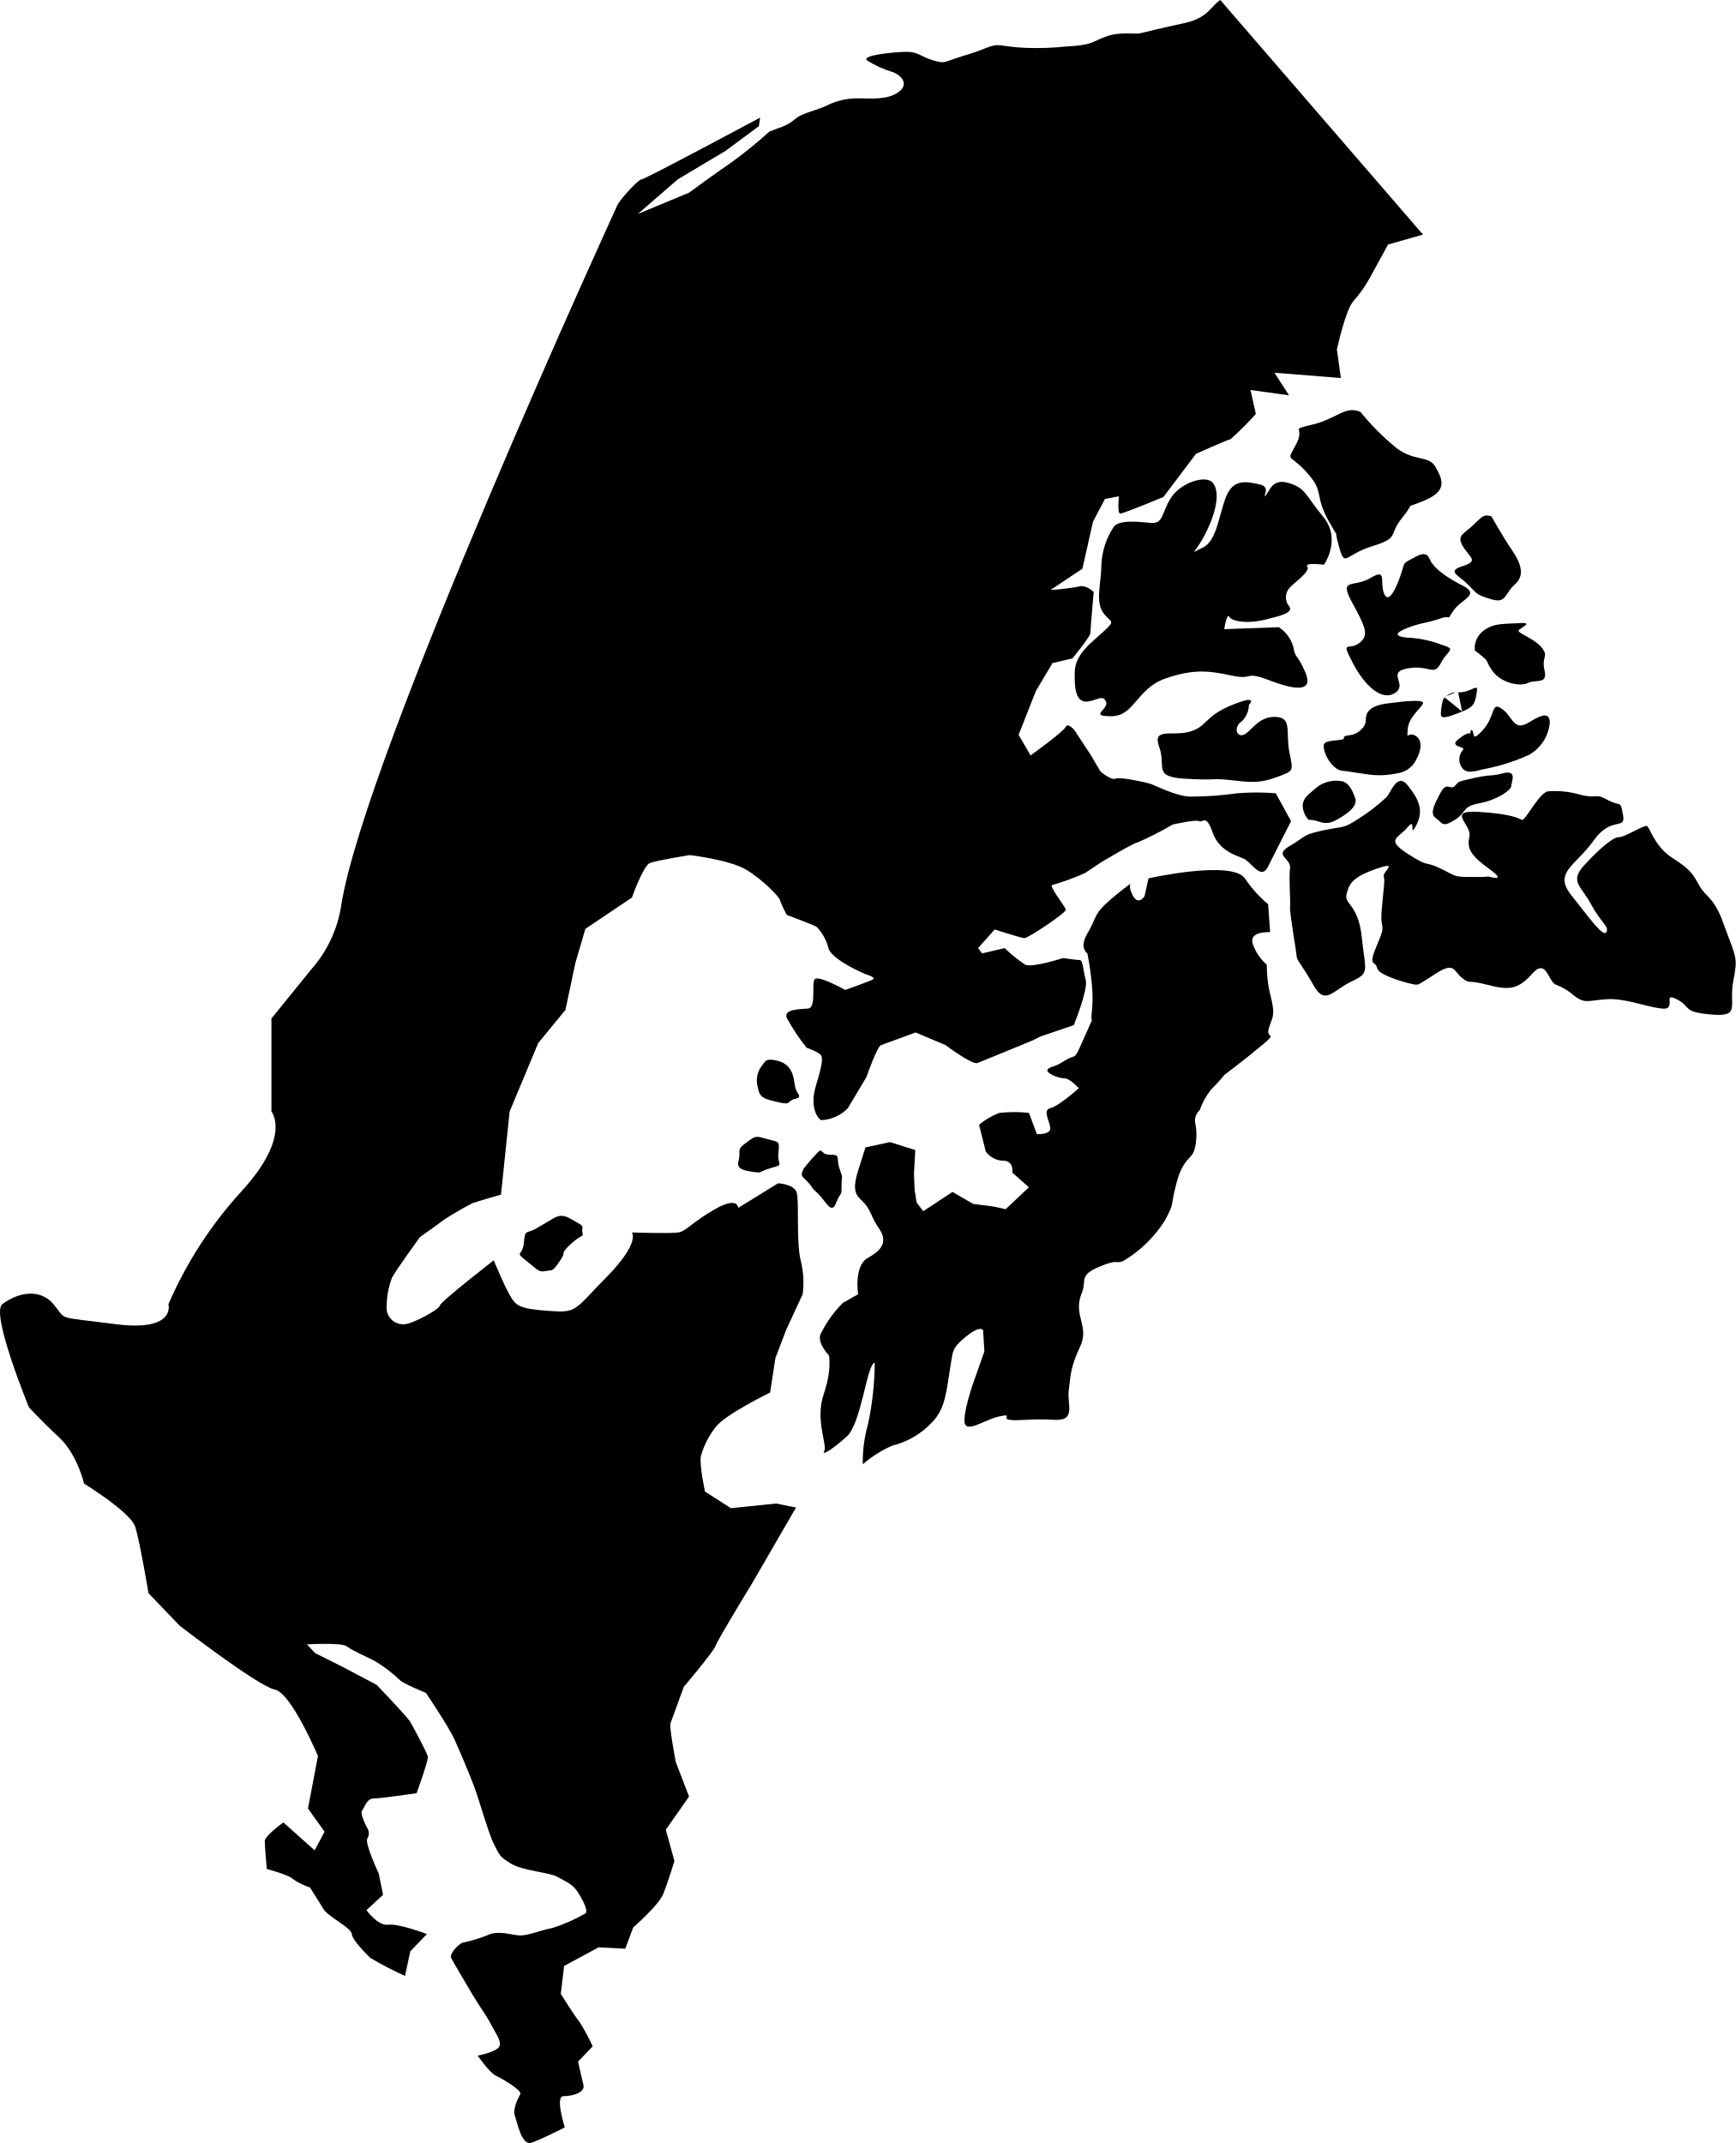
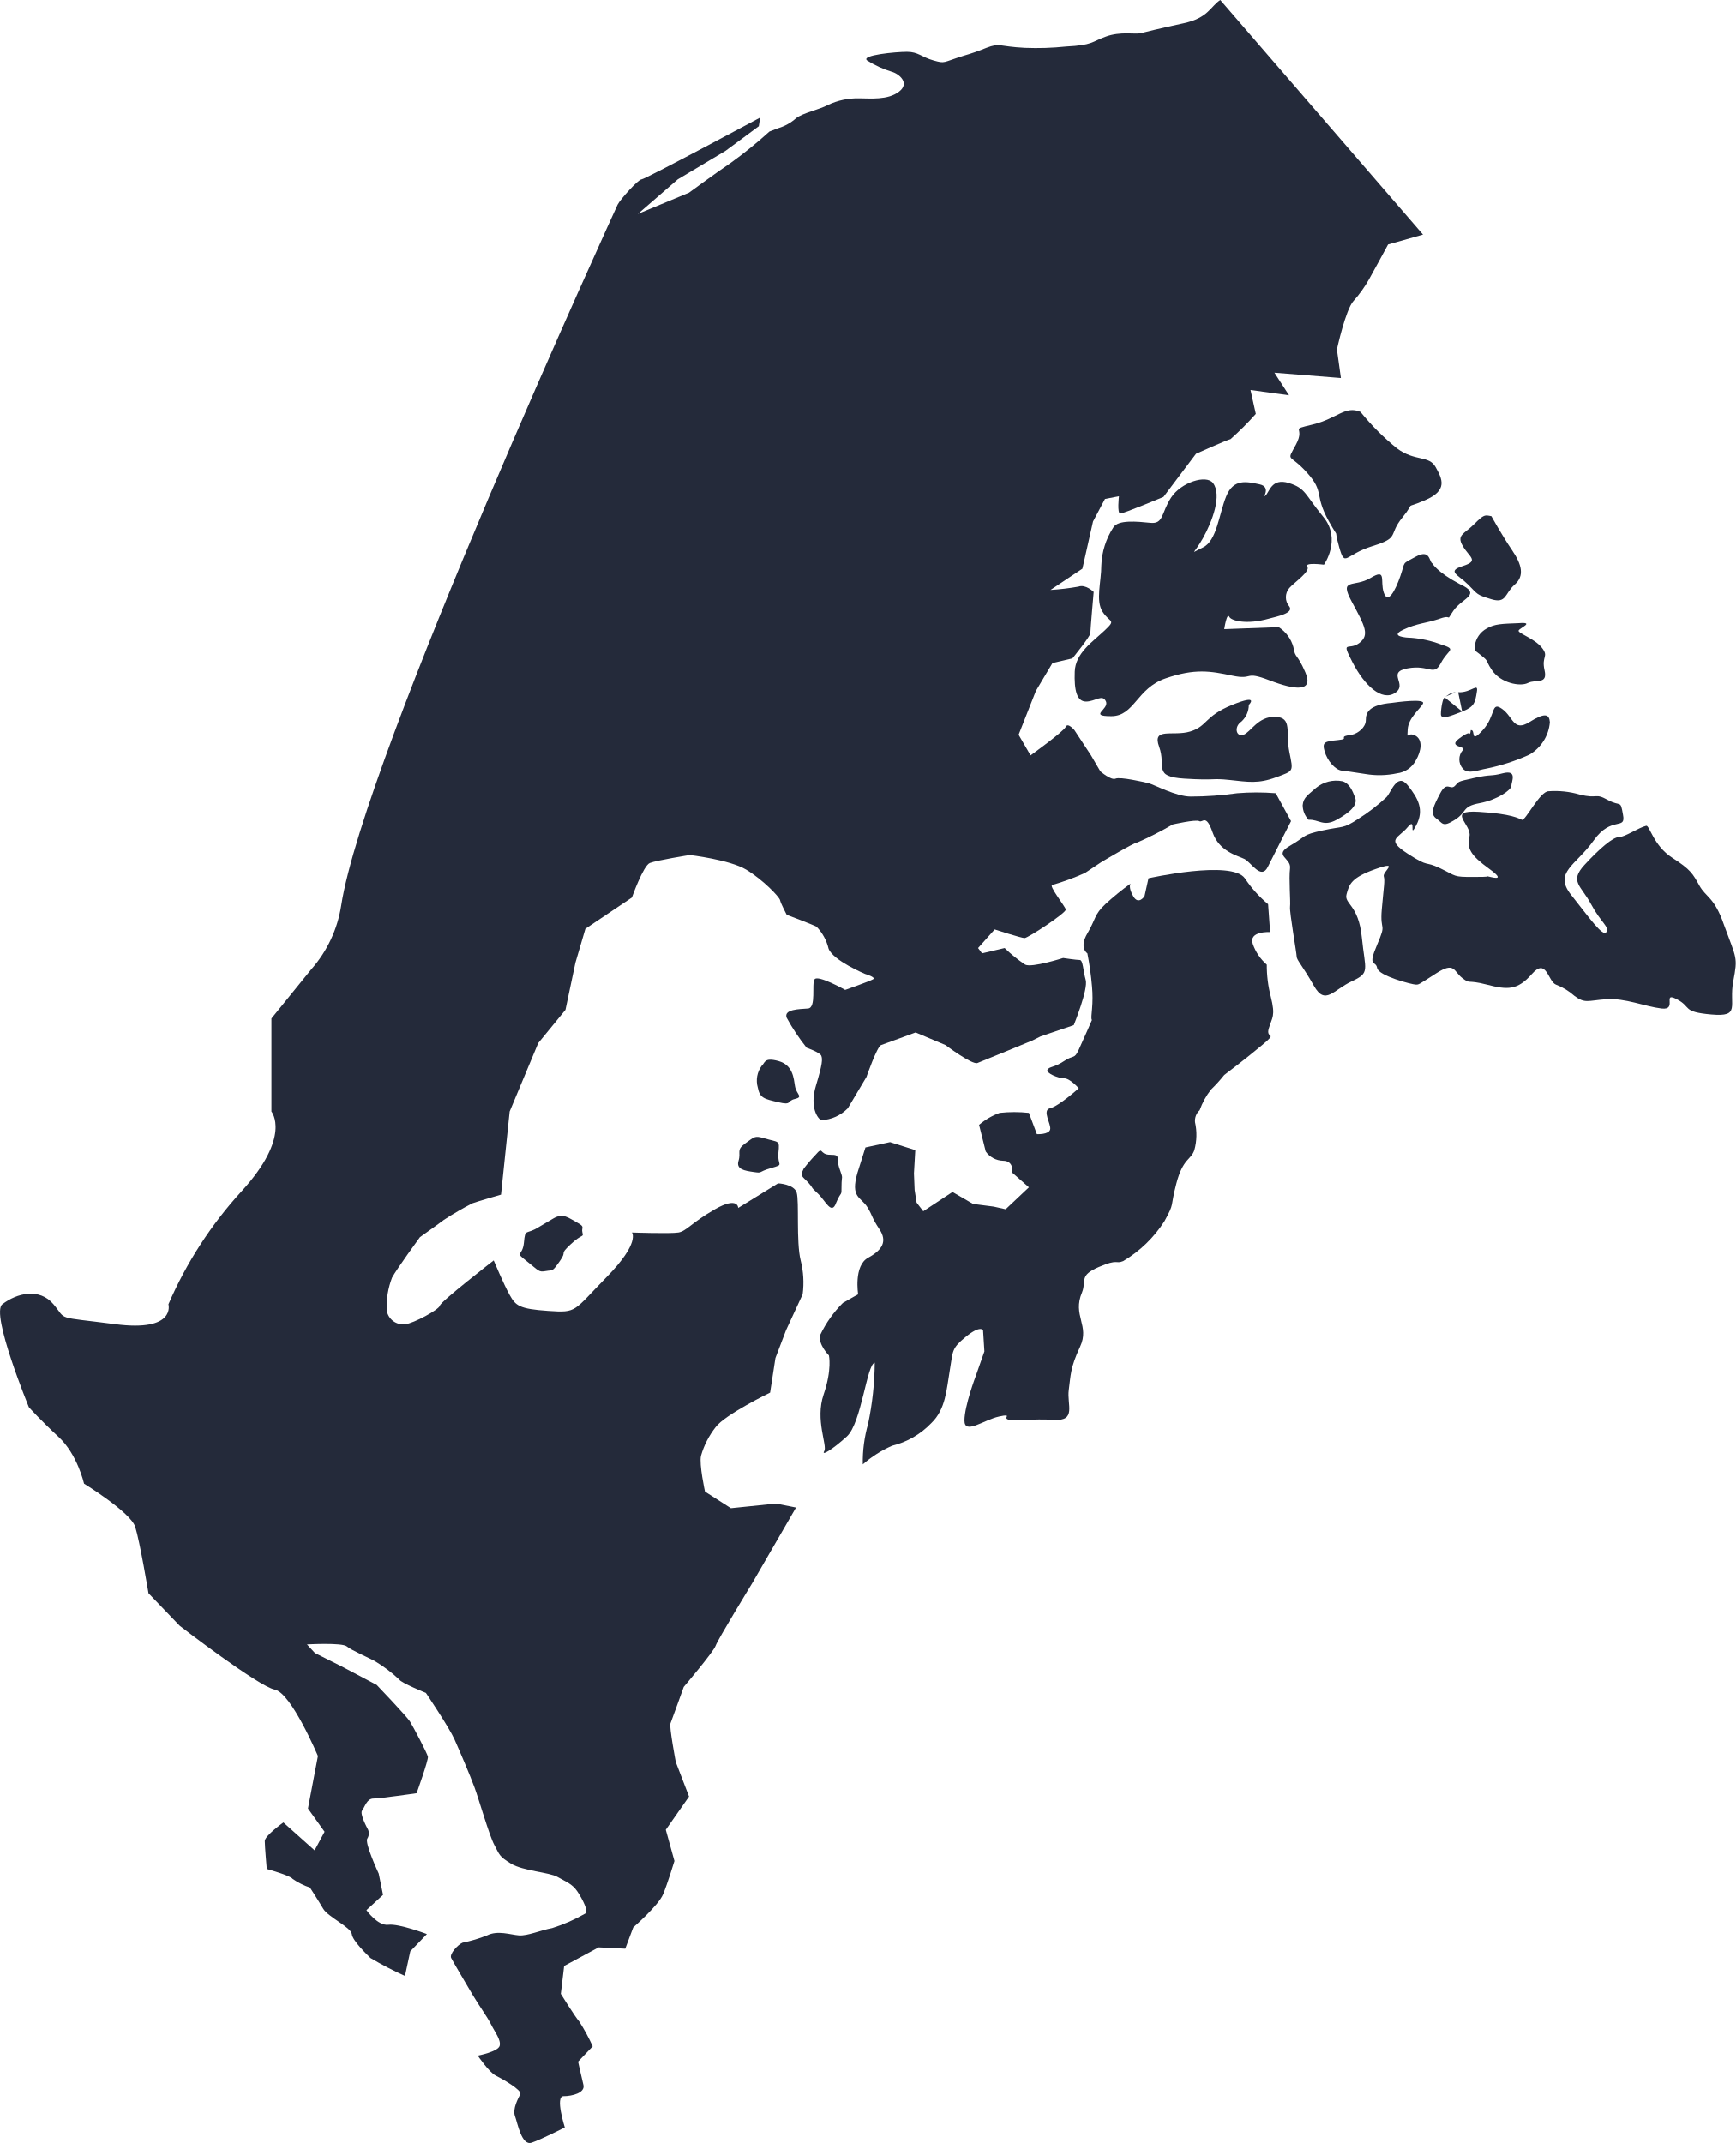
- <svg xmlns="http://www.w3.org/2000/svg" viewBox="0 0 261.22 322.55">
+ <svg xmlns="http://www.w3.org/2000/svg" fill="#242a3a" viewBox="0 0 261.22 322.55">
  <g id="圖層_2" data-name="圖層 2">
    <g id="圖層_1-2" data-name="圖層 1">
      <g id="map-canada">
        <path d="M196.75,71.2c2.6,2.9,1,3.2,3.2,7.2,1.9,3.4.6.4,1.6,4,.9,3.1.8,1.1,5-.2s2.3-1.6,4.5-4.3-.1-1.1,3.4-2.6,2.6-3.2,1.6-5-3.1-.8-5.8-2.8a36.67,36.67,0,0,1-5.5-5.5c-2.3-1-3.5,1-7.2,1.9s-1,.2-2.5,3S194,68.1,196.75,71.2Z" />
        <path d="M167.25,107.8c3.5,0,3.8-4.2,8.2-5.7s6.7-1.1,10-.4,1.7-.8,5.6.7,6.7,1.8,5.4-1.2-1.5-2-1.8-3.8a5.19,5.19,0,0,0-2.2-3l-8.2.3s.4-2.7.8-1.8c.3.5,2.5,1.2,6,.2,1.1-.3,3.7-.8,3-1.8a2.13,2.13,0,0,1,0-2.8c.7-.8,3.2-2.5,2.7-3.2s2.5-.3,2.5-.3,2.7-3.8-.1-7.2-2.6-4.3-5.2-5.1-2.9,1.4-3.5,1.9,1-1.3-.9-1.7-3.9-.9-5,1.8-1.4,6.7-3.5,7.7-1.4,1.1,0-1.4,2.9-6.5,1.5-8.3c-1-1.3-4.8-.1-6.3,2.2s-1.1,4-3.1,3.8-4.9-.5-5.6.7a11.26,11.26,0,0,0-1.8,5.7c0,2.5-.9,5.3.2,7s2.1,1.1.3,2.8-4.4,3.4-4.5,6.2.3,4.5,1.7,4.5,2.5-1.2,3,0S163.75,107.8,167.25,107.8Z" />
        <path d="M178.25,117.2c4.8.3,4-.1,6.8.2s4.3.6,7-.4,2.6-.8,2-3.8.5-5.2-2.1-5.3-3.7,2.3-4.8,2.7-1.5-1.2-.3-2a3.41,3.41,0,0,0,1.1-2.5s1.7-1.7-2.5,0-3.7,3.2-6.3,4-5.8-.7-4.7,2.3S173.45,116.9,178.25,117.2Z" />
        <path d="M220.15,85.2c-2.5.8-.7,1.3.8,2.8s1.2,1.5,3.5,2.2,2-.9,3.5-2.2,1.1-3-.4-5.2-3.1-5.1-3.1-5.1c-1-.2-1.1-.3-2.6,1.2s-2.7,1.6-1.7,3.3S222.65,84.4,220.15,85.2Z" />
        <path d="M215.55,84.8c-.5-.3-.3-2.2-2.5-1s-1.5.6-2.3,2.9-1.9,4.3-2.5,2.5.5-3.7-2-2.2-4.8-.1-2.8,3.6,2.7,5,1.1,6.2-2.8-.6-1,2.9,4.4,5.9,6.4,4.6-1.4-3.1,1.9-3.7,3.9,1.3,5-.8,2.5-2,0-2.8a16.44,16.44,0,0,0-4.5-1c-.7,0-3.3-.2-1.2-1.2s3.6-1,5.6-1.7.7.7,2-1.2,4.4-2.4.9-4C216.25,86.1,215.55,84.8,215.55,84.8Z" />
        <path d="M255.75,133.3c-1-1.8-1.3-2.4-4.1-4.2s-3.4-4.9-3.9-4.8c-1.2.3-3.2,1.7-4.1,1.7s-2.9,1.7-5.2,4.2-.5,3.1,1,5.9,2.8,3.4,2.3,4.2-2.6-2.2-5.3-5.6.7-4.4,3.4-8.2,4.9-1.4,4.4-3.9c-.4-2.3-.3-1.1-2.3-2.2s-1.4-.1-4.2-.8a13.26,13.26,0,0,0-4.7-.5c-1.3,0-3.5,4.5-4,4.3s-1.5-.9-6.5-1.2-1,1.9-1.4,3.7.1,2.8,3,4.9-.1,1.1-.3,1.1.8.1-2.2.1-2.4-.1-4.9-1.3-1.5,0-4.9-2.2-1.4-2.3,0-4,.1,2,1.3-.3.3-4-1.3-6-2.5,1.1-3.2,1.8a28.48,28.48,0,0,1-4.3,3.3c-2.3,1.5-2.1,1-5.3,1.7s-2.3.8-4.9,2.3.2,1.8,0,3.4.1,5,0,5.8,1,7,1,7.5.9,1.4,2.6,4.4,2.9.6,5.7-.7,2-1.6,1.5-6.6-2.7-5-2.3-6.5.7-2.5,4.4-3.8,1,.4,1.2,1.1,0,1.5-.3,5,.8,1.8-.7,5.3-.2,2.3,0,3.5,5.3,2.5,5.8,2.5.3.1,3.1-1.7,2.6-.3,3.9.7.6.2,3.7,1,4.6.9,6.8-1.6,2.4,1.1,3.6,1.6a9,9,0,0,1,2.8,1.7c1.6,1.2,2,.7,4.8.5s5.8,1.1,8.3,1.4,0-2.6,2.3-1.4.7,1.9,5.2,2.3,2.6-1.3,3.3-5,.5-3.3-1.4-8.5C258,135,256.75,135.1,255.75,133.3Z" />
        <path d="M214.15,105.9c.4-.8-4-.2-4.7-.1-3.5.3-3.9,1.5-3.9,2.6s-1.2,2-2.1,2.2c-2.4.3-.1.6-2.1.8s-2.4.3-2,1.7,1.6,2.8,2.6,2.9,1.4.2,3.5.5a12.63,12.63,0,0,0,4.8-.1,3.67,3.67,0,0,0,2.8-1.9c.9-1.5,1.1-3.2-.1-3.8s-1.2.9-1.1-.9S213.85,106.6,214.15,105.9Z" />
        <path d="M228.55,93.8c-2.5.1-3.6.1-4.8.8a3.48,3.48,0,0,0-1.8,2.6v.7c2.6,2,1.3,1.1,2.6,3s4.2,2.5,5.4,1.9,3,.3,2.5-1.9.7-2-.4-3.4-3.7-2.2-3.5-2.6S231.05,93.6,228.55,93.8Z" />
        <path d="M233.25,108.7c-.1-1.2-.7-1.5-3.1,0s-2.4-.8-4.1-2-.9,1-2.9,3.2-1-.1-1.8,0l-.1.6s0-.6-1.7.7,1.2,1.1.6,1.7a2.12,2.12,0,0,0,0,2.8c.8.9,2.3.2,3.5,0a29.91,29.91,0,0,0,6.5-2.1A6.23,6.23,0,0,0,233.25,108.7Z" />
        <path d="M216.15,123.2c1,.7.9,1.4,2.8.2s1-2,3.7-2.5,4.8-2,4.8-2.6,1-2.5-1.3-1.9c-1.9.5-1.6.1-4.3.7s-2.2.5-2.9,1.2-1.2-.8-2.2,1.1S215.15,122.5,216.15,123.2Z" />
        <path d="M202.05,117.6a4.79,4.79,0,0,0-4,1c-1.1,1-1.9,1.4-2,2.6a3.18,3.18,0,0,0,.9,2.2c1.5-.1,2.2,1.1,4.2,0s3.2-2.2,2.8-3.3S203.05,117.9,202.05,117.6Z" />
        <path d="M217.45,105h0c-.3-.1-.6,1.6-.6,2.5s1.4.3,3.2-.4l-2.6-2.1Z" />
        <path d="M214.15,35.3,183.65,0c-1.5,1-1.8,2.7-5.5,3.5s-5.7,1.3-6.5,1.5-3-.3-5.2.5-2,1.3-6,1.5a42.83,42.83,0,0,1-6.2.2c-4-.2-3.7-.8-5.8,0A32.38,32.38,0,0,1,145,8.4c-3.2,1-2.7,1.2-4.5.7s-2.3-1.3-4-1.3-7,.5-6,1.3a15.26,15.26,0,0,0,3.7,1.7c1.1.3,2.8,1.7,1.1,3s-4.3,1-6,1a10.44,10.44,0,0,0-4.7,1c-1.3.7-3.8,1.2-4.8,2a7,7,0,0,1-2.7,1.5l-1.3.5a66.71,66.71,0,0,1-5.8,4.7c-2.5,1.7-6.3,4.5-6.3,4.5L96,32.2l6-5.2,7.2-4.3,5-3.7.2-1.3S97.05,27,96.55,27s-3.2,3-3.6,3.8c0,0-38.1,83-41.6,105.5a18.83,18.83,0,0,1-4.5,9.6l-6,7.4v14s3.1,3.7-4.5,12a61.17,61.17,0,0,0-11,17s1.2,4.2-8,3-7.2-.5-9.3-3-5.5-1.7-7.7,0c-1.8,1.4,4,15.5,4,15.5s1.7,1.9,4.5,4.5,3.8,7,3.8,7,7,4.3,7.7,6.5,2,10,2,10l4.7,4.9s11.8,9.1,14.3,9.6,6.5,10,6.5,10l-1.5,7.9,2.5,3.5-1.5,2.8-4.7-4.2s-2.8,2-2.8,2.8.3,4.2.3,4.2,3.6,1,3.9,1.5a10.31,10.31,0,0,0,2.6,1.3s1.3,2,2,3.2,4.2,2.8,4.3,3.8,2.3,3.1,2.8,3.6a53.28,53.28,0,0,0,5.2,2.7l.8-3.7,2.5-2.6s-4.2-1.6-5.8-1.4-3.3-2.2-3.3-2.2l2.5-2.3L57,282s-2.2-4.7-1.7-5.3a1.43,1.43,0,0,0,0-1.5s-1.2-2.2-.8-2.7.7-1.8,1.7-1.8,6.5-.8,6.5-.8,1.8-5,1.7-5.5-2.2-4.5-2.7-5.3-5-5.5-5-5.5l-5.3-2.8-4-2-1.2-1.3s5.3-.3,6,.3,3.5,1.8,4.2,2.2a21.13,21.13,0,0,1,3.7,2.8c.3.5,4,2,4,2s3.5,5.2,4.3,7,2.3,5.3,3,7.2,2.2,7.2,3,8.7.7,1.7,2.5,2.8,5.8,1.3,7,2,2.2,1,3,2.2,1.7,3,1.2,3.3a24.85,24.85,0,0,1-5,2.2c-1.7.3-3.7,1.2-5,1.1s-3.2-.8-4.8,0a21.49,21.49,0,0,1-3.7,1.1c-.7.3-2,1.7-1.7,2.3s2.2,3.8,3.2,5.5,2.2,3.3,2.8,4.5,1.5,2.3,1.3,3.2-3.3,1.5-3.3,1.5,1.7,2.5,2.7,3,4,2.2,3.7,2.8-1.2,2.2-.8,3.3,1,4.5,2.5,4,5-2.3,5-2.3-1.5-4.7-.2-4.7,3.3-.5,3-1.7-.8-3.5-.8-3.5l2.2-2.3a30.17,30.17,0,0,0-2-3.7c-.7-.8-2.8-4.2-2.8-4.2l.5-4.2,5.2-2.8,4,.2,1.2-3.2s3.8-3.3,4.5-5,1.7-5,1.7-5l-1.3-4.7,3.5-5-2-5.2s-1-5.3-.8-5.8,2-5.5,2-5.5,4.5-5.3,4.8-6.2,5.5-9.4,5.5-9.4l6.6-11.4-3-.6-6.8.7-3.9-2.5s-.9-4.1-.6-5.4a12.5,12.5,0,0,1,2.2-4.3c1.4-1.9,8.2-5.2,8.2-5.2l.8-5.2,1.6-4.2,2.5-5.4a13.6,13.6,0,0,0-.3-5.1c-.7-2.8-.2-8.9-.6-10.2s-2.8-1.4-2.8-1.4l-6,3.7s0-1.8-3.5.2-4.3,3.3-5.5,3.5-7,0-7,0,1.3,1.5-3.8,6.7-4.4,5.4-8.8,5.1-4.9-.8-5.8-2.4-2.4-5.2-2.4-5.2-8,6.2-8.1,6.8-4,2.7-5.2,2.8a2.49,2.49,0,0,1-2.8-2.1,12.29,12.29,0,0,1,.8-4.9c.7-1.3,4.2-6.1,4.2-6.1s3.1-2.2,3.6-2.6a47.72,47.72,0,0,1,4.3-2.5c.5-.2,4.3-1.3,4.3-1.3l1.3-12.5L81,157l4.1-5,1.5-7.1,1.5-5.1,7-4.7s1.7-4.8,2.7-5.2,6-1.2,6-1.2,6,.7,8.5,2.2,5,4.1,5.1,4.6,1,2.2,1,2.2,4,1.5,4.5,1.8a7.05,7.05,0,0,1,1.8,3.3c.7,1.8,5.5,3.8,5.5,3.8s1.7.5,1.2.8-4.2,1.6-4.2,1.6-4.1-2.3-4.6-1.6.3,4.3-1,4.4-3.7.1-3.2,1.4a30.88,30.88,0,0,0,3,4.5s2,.7,2.2,1.2.2,1.2-.8,4.5.3,5,.8,5.2a5.94,5.94,0,0,0,4-1.8c.7-1.2,2.8-4.7,2.8-4.7s1.6-4.6,2.2-4.8,5.2-1.9,5.2-1.9l4.5,1.9s4,3,4.8,2.7,8.3-3.4,8.3-3.4l1.2-.6,5-1.7s2.2-5.4,1.8-6.8-.4-3-.9-3-2.5-.3-2.5-.3-4.7,1.5-5.7,1a21.27,21.27,0,0,1-3.1-2.5l-3.4.8-.6-.8,2.5-2.8s4,1.3,4.5,1.3,6.3-3.8,6.2-4.3-2.7-3.7-2-3.7a37.34,37.34,0,0,0,4.9-1.8l2.4-1.6s5-3,5.5-3a51.84,51.84,0,0,0,5.3-2.7s3.5-.8,4-.5,1-1.2,2,1.7,3.8,3.5,4.8,4,2.5,3.2,3.5,1.2,3.5-6.9,3.5-6.9l-2.3-4.2a35.42,35.42,0,0,0-5.8,0,50.07,50.07,0,0,1-7,.5c-2.2,0-5.5-1.8-6.3-2s-4.3-1-5-.7-2.3-1.1-2.3-1.1l-1.4-2.4-2.5-3.8s-1-1.2-1.3-.5-5.3,4.3-5.3,4.3l-1.8-3.1,2.6-6.6,2.5-4.2,3-.7s2.7-3.3,2.7-3.8.5-6.2.5-6.2-1.2-1.2-2.3-.8a36.44,36.44,0,0,1-4.2.5l4.8-3.2,1.6-7.1,1.8-3.4,2.1-.4s-.3,2.6.2,2.6,6.5-2.5,6.5-2.5l4.9-6.5s4.7-2.1,5.2-2.2a45.2,45.2,0,0,0,3.8-3.8l-.8-3.6,5.8.8-2.2-3.4,10,.8-.6-4.3s1.3-6,2.5-7.3a18.69,18.69,0,0,0,2.3-3.2c.3-.5,2.9-5.3,2.9-5.3l5.3-1.5" />
        <path d="M191.25,150a18.83,18.83,0,0,1-.6-4.8,7.31,7.31,0,0,1-2.1-3.1c-.7-2,2.6-1.8,2.6-1.8l-.3-4.2a18.35,18.35,0,0,1-3.5-3.9c-2-2.8-14.5,0-14.5,0l-.6,2.7s-.9,1.4-1.7,0-.4-1.9-.4-1.9a42.42,42.42,0,0,0-3.8,3.1c-1.7,1.6-1.4,2.2-2.7,4.4s0,3,0,3a45.45,45.45,0,0,1,.7,5,19.07,19.07,0,0,1,0,3.4c-.2,1.8,0,1.6,0,1.6s-1.3,3-2,4.5-.7.7-2.2,1.7-2.2.8-2.5,1.3,1.6,1.3,2.5,1.3,2.2,1.5,2.2,1.5-3,2.7-4.3,3,.2,2.4,0,3.2-2,.7-2,.7l-1.2-3.2a20.52,20.52,0,0,0-4.4,0,10.2,10.2,0,0,0-3.1,1.8l1,4a3.28,3.28,0,0,0,2.6,1.4c1.7,0,1.4,1.8,1.4,1.8l2.5,2.2-3.5,3.3-1.8-.4-3.1-.4-3.1-1.8-4.4,2.9-1-1.3-.3-1.9-.1-2.5.2-3.5-3.8-1.2-3.7.8-1.2,3.8c-1.1,3.8.5,3.6,1.5,5.2.8,1.3.6,1.5,1.8,3.3s.5,3.1-1.7,4.3-1.5,5.5-1.5,5.5-1.8,1-2.3,1.3a17.45,17.45,0,0,0-3.4,4.8c-.4,1.4,1.3,3.1,1.3,3.1s.5,2.1-.8,5.9.6,7.7.1,8.5,1.2-.2,3.4-2.2,3-10.9,4.2-11.1a46.6,46.6,0,0,1-1,9.2,20.71,20.71,0,0,0-.8,6.1,17.22,17.22,0,0,1,4.4-2.8,12.12,12.12,0,0,0,5.9-3.4c2.2-2.1,2.3-5.1,2.8-8s.2-3.2,2.4-5,2.6-1,2.6-1l.2,3.2-1.3,3.7s-1.7,4.5-1.7,6.7,2.9-.1,5.2-.6.3.3,1.6.5,3.3-.2,6.7,0,1.9-2.3,2.2-4.5.2-3.3,1.7-6.5-1.2-4.7.3-8.2c.7-1.8-.5-2.5,2.5-3.8s2.5-.4,3.7-.9a18.72,18.72,0,0,0,6.2-6c1.6-2.9.8-1.9,1.8-5.7s2.2-3.5,2.7-5a8.61,8.61,0,0,0,.1-4.2,2.14,2.14,0,0,1,.7-1.8,11,11,0,0,1,1.7-3.1,22.64,22.64,0,0,0,2-2.2s3.2-2.4,5.7-4.5.5-.8,1-2.5S192,153,191.25,150Z" />
        <path d="M119.65,165.4c1.3-.3.2-.7,0-1.9s-.3-3.2-2.5-3.8-2,.3-2.5.7a3.75,3.75,0,0,0-.6,3.3c.3,1.6,1,1.7,3.1,2.2S118.35,165.7,119.65,165.4Z" />
        <path d="M113.45,176.4c1.4.2.5,0,2.6-.6s.9-.3,1.1-2.3.1-1.5-2.2-2.2c-1.4-.4-1.4-.2-2.8.8s-.6,1.3-1,2.6S112.05,176.2,113.45,176.4Z" />
        <path d="M222.25,104.2c.3-1.6-.8.1-2.8,0l.6,2.9C221.85,106.4,222,105.8,222.25,104.2Z" />
        <path d="M217.45,104.9l1.6-.7C218.25,104.2,217.75,104.8,217.45,104.9Z" />
        <path d="M217.45,105Z" />
        <path d="M125.85,181c.8-1.9.8-.8.8-2.5s.3-.9-.3-2.6.3-2.1-1.4-2.1-1-1.4-2.2,0a24.61,24.61,0,0,0-1.8,2.1c-.6,1.2-.2,1.1.7,2.1s.2.5,1.4,1.6S125.15,183,125.85,181Z" />
        <path d="M86.85,184c-1.3-.7-2.1-1.5-3.6-.6s-2.2,1.3-2.2,1.3c-1.9,1.2-2,.1-2.2,2.3s-1.5,1.3.4,2.8,1.8,1.7,2.9,1.5.9.2,2.1-1.5-.2-.8,1.6-2.5,2-1,1.8-1.8S88.15,184.7,86.85,184Z" />
      </g>
    </g>
  </g>
</svg>
